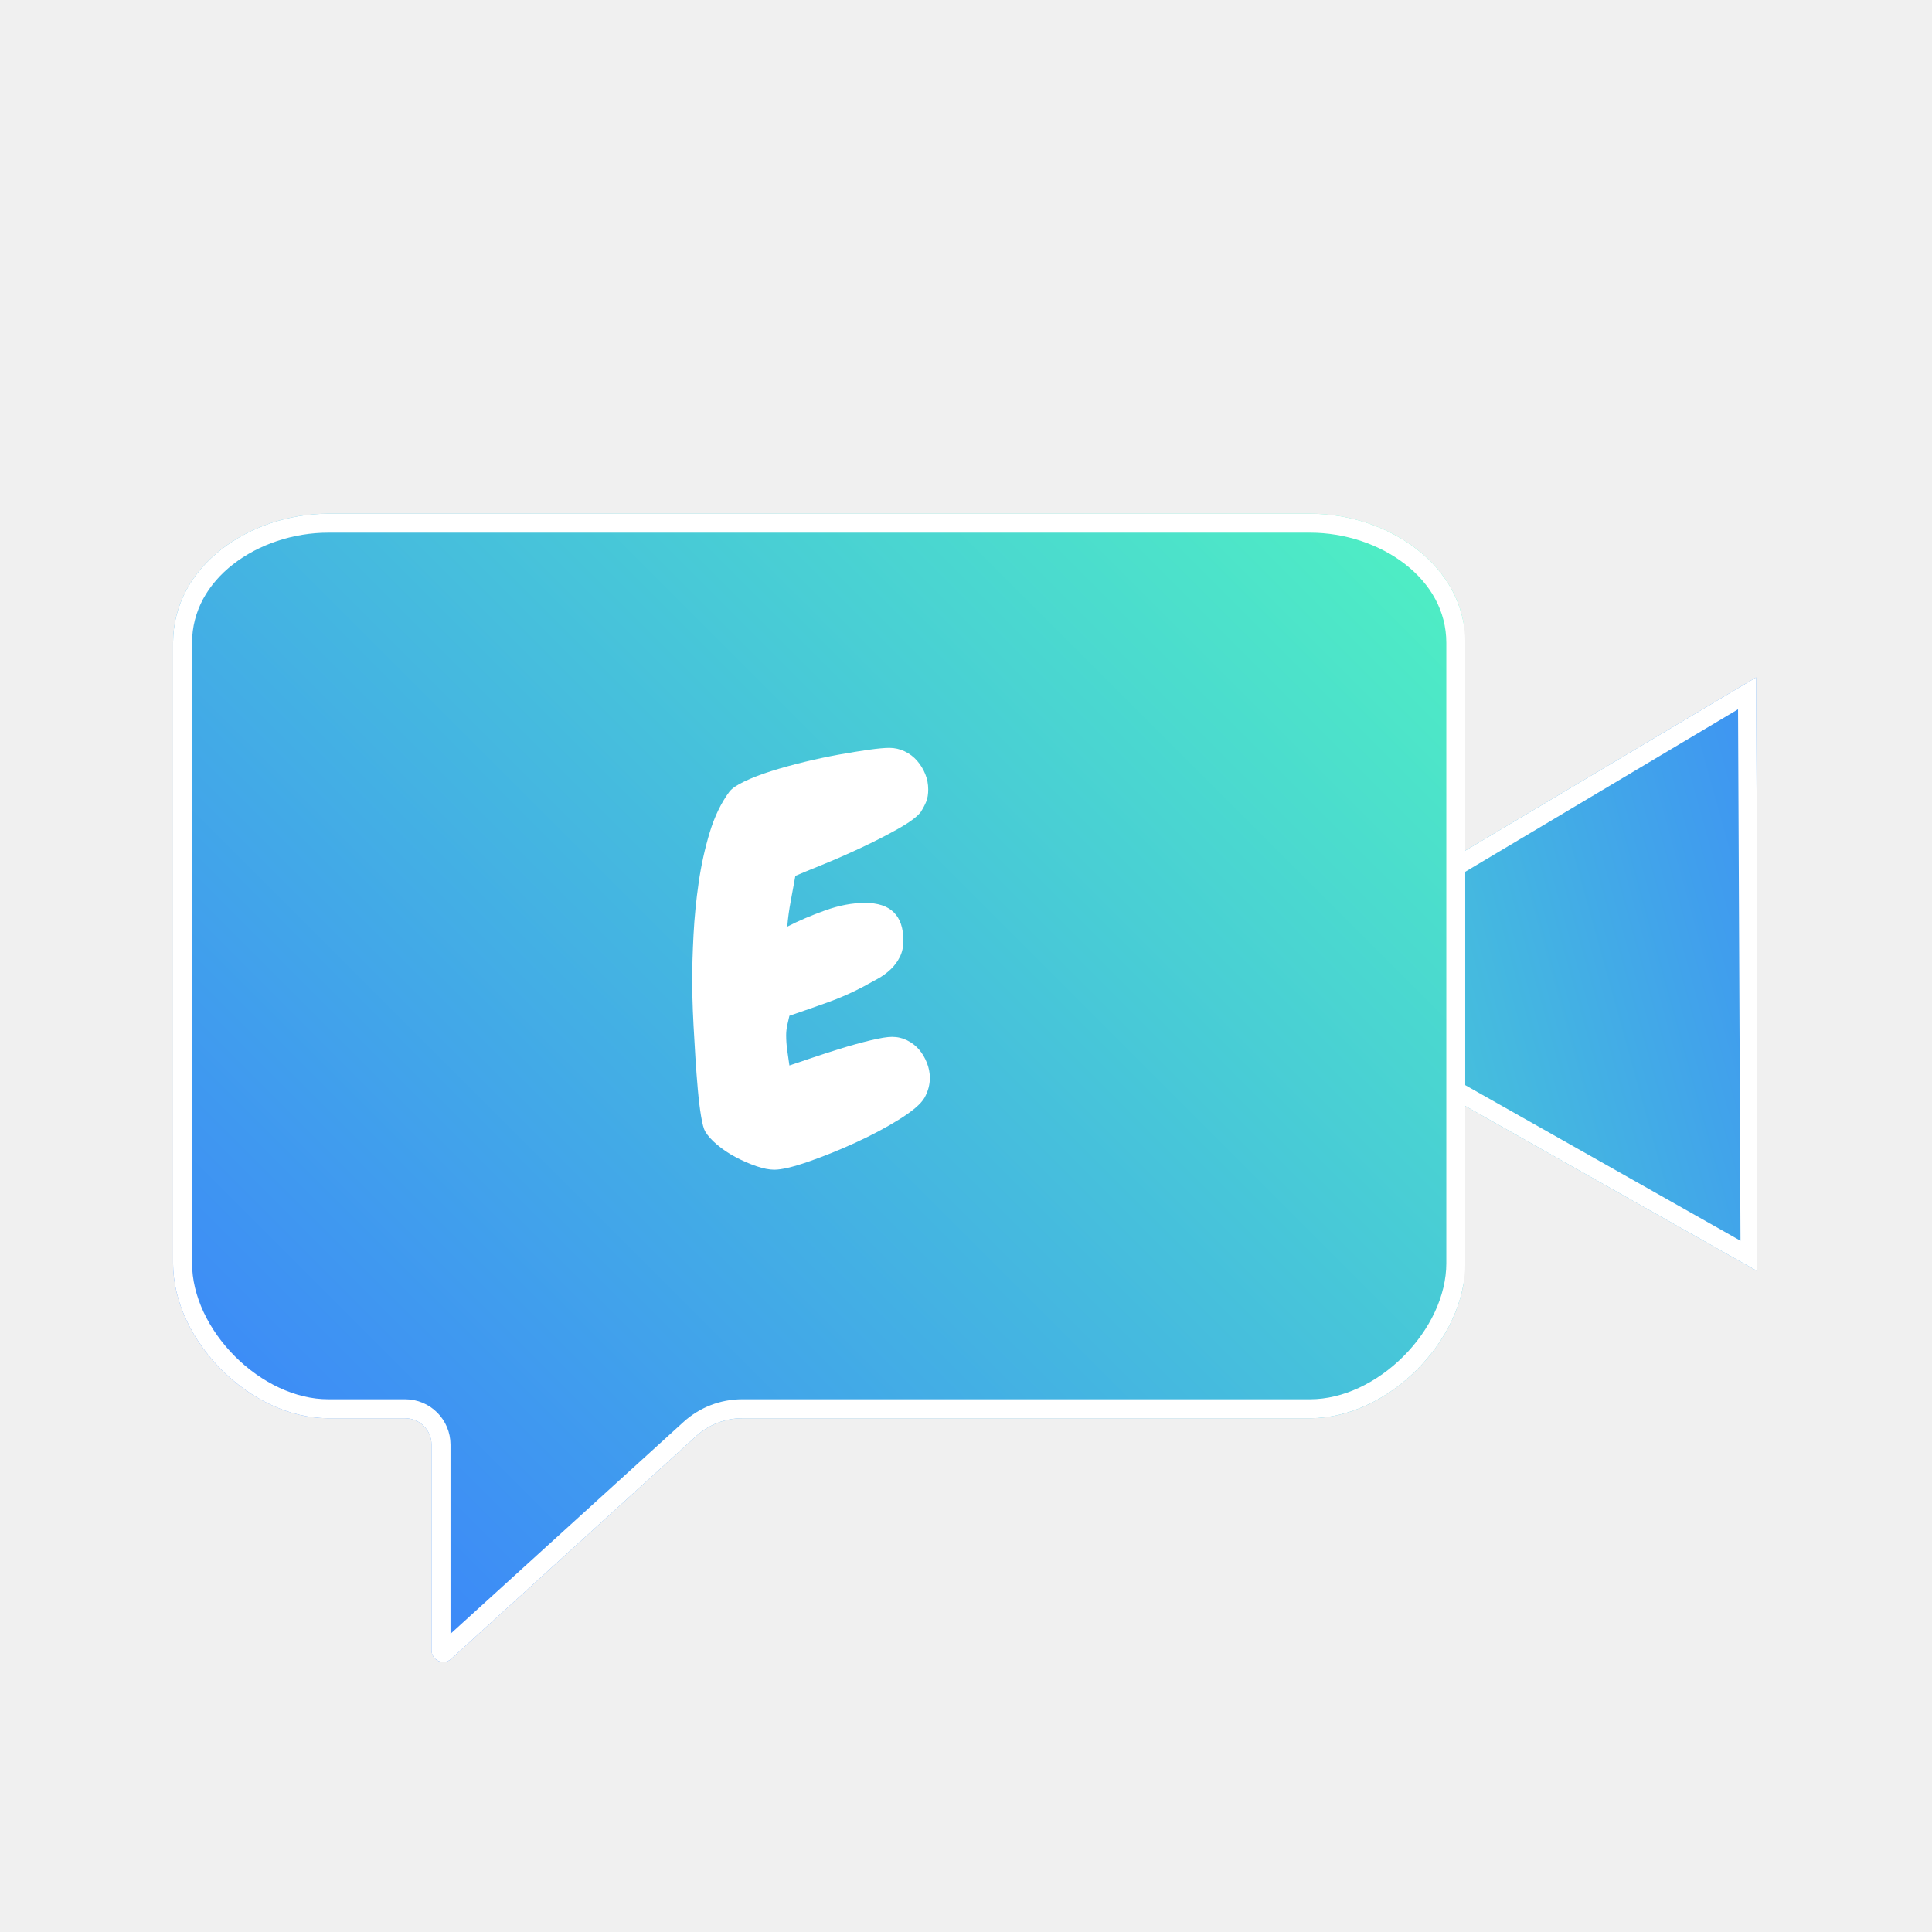
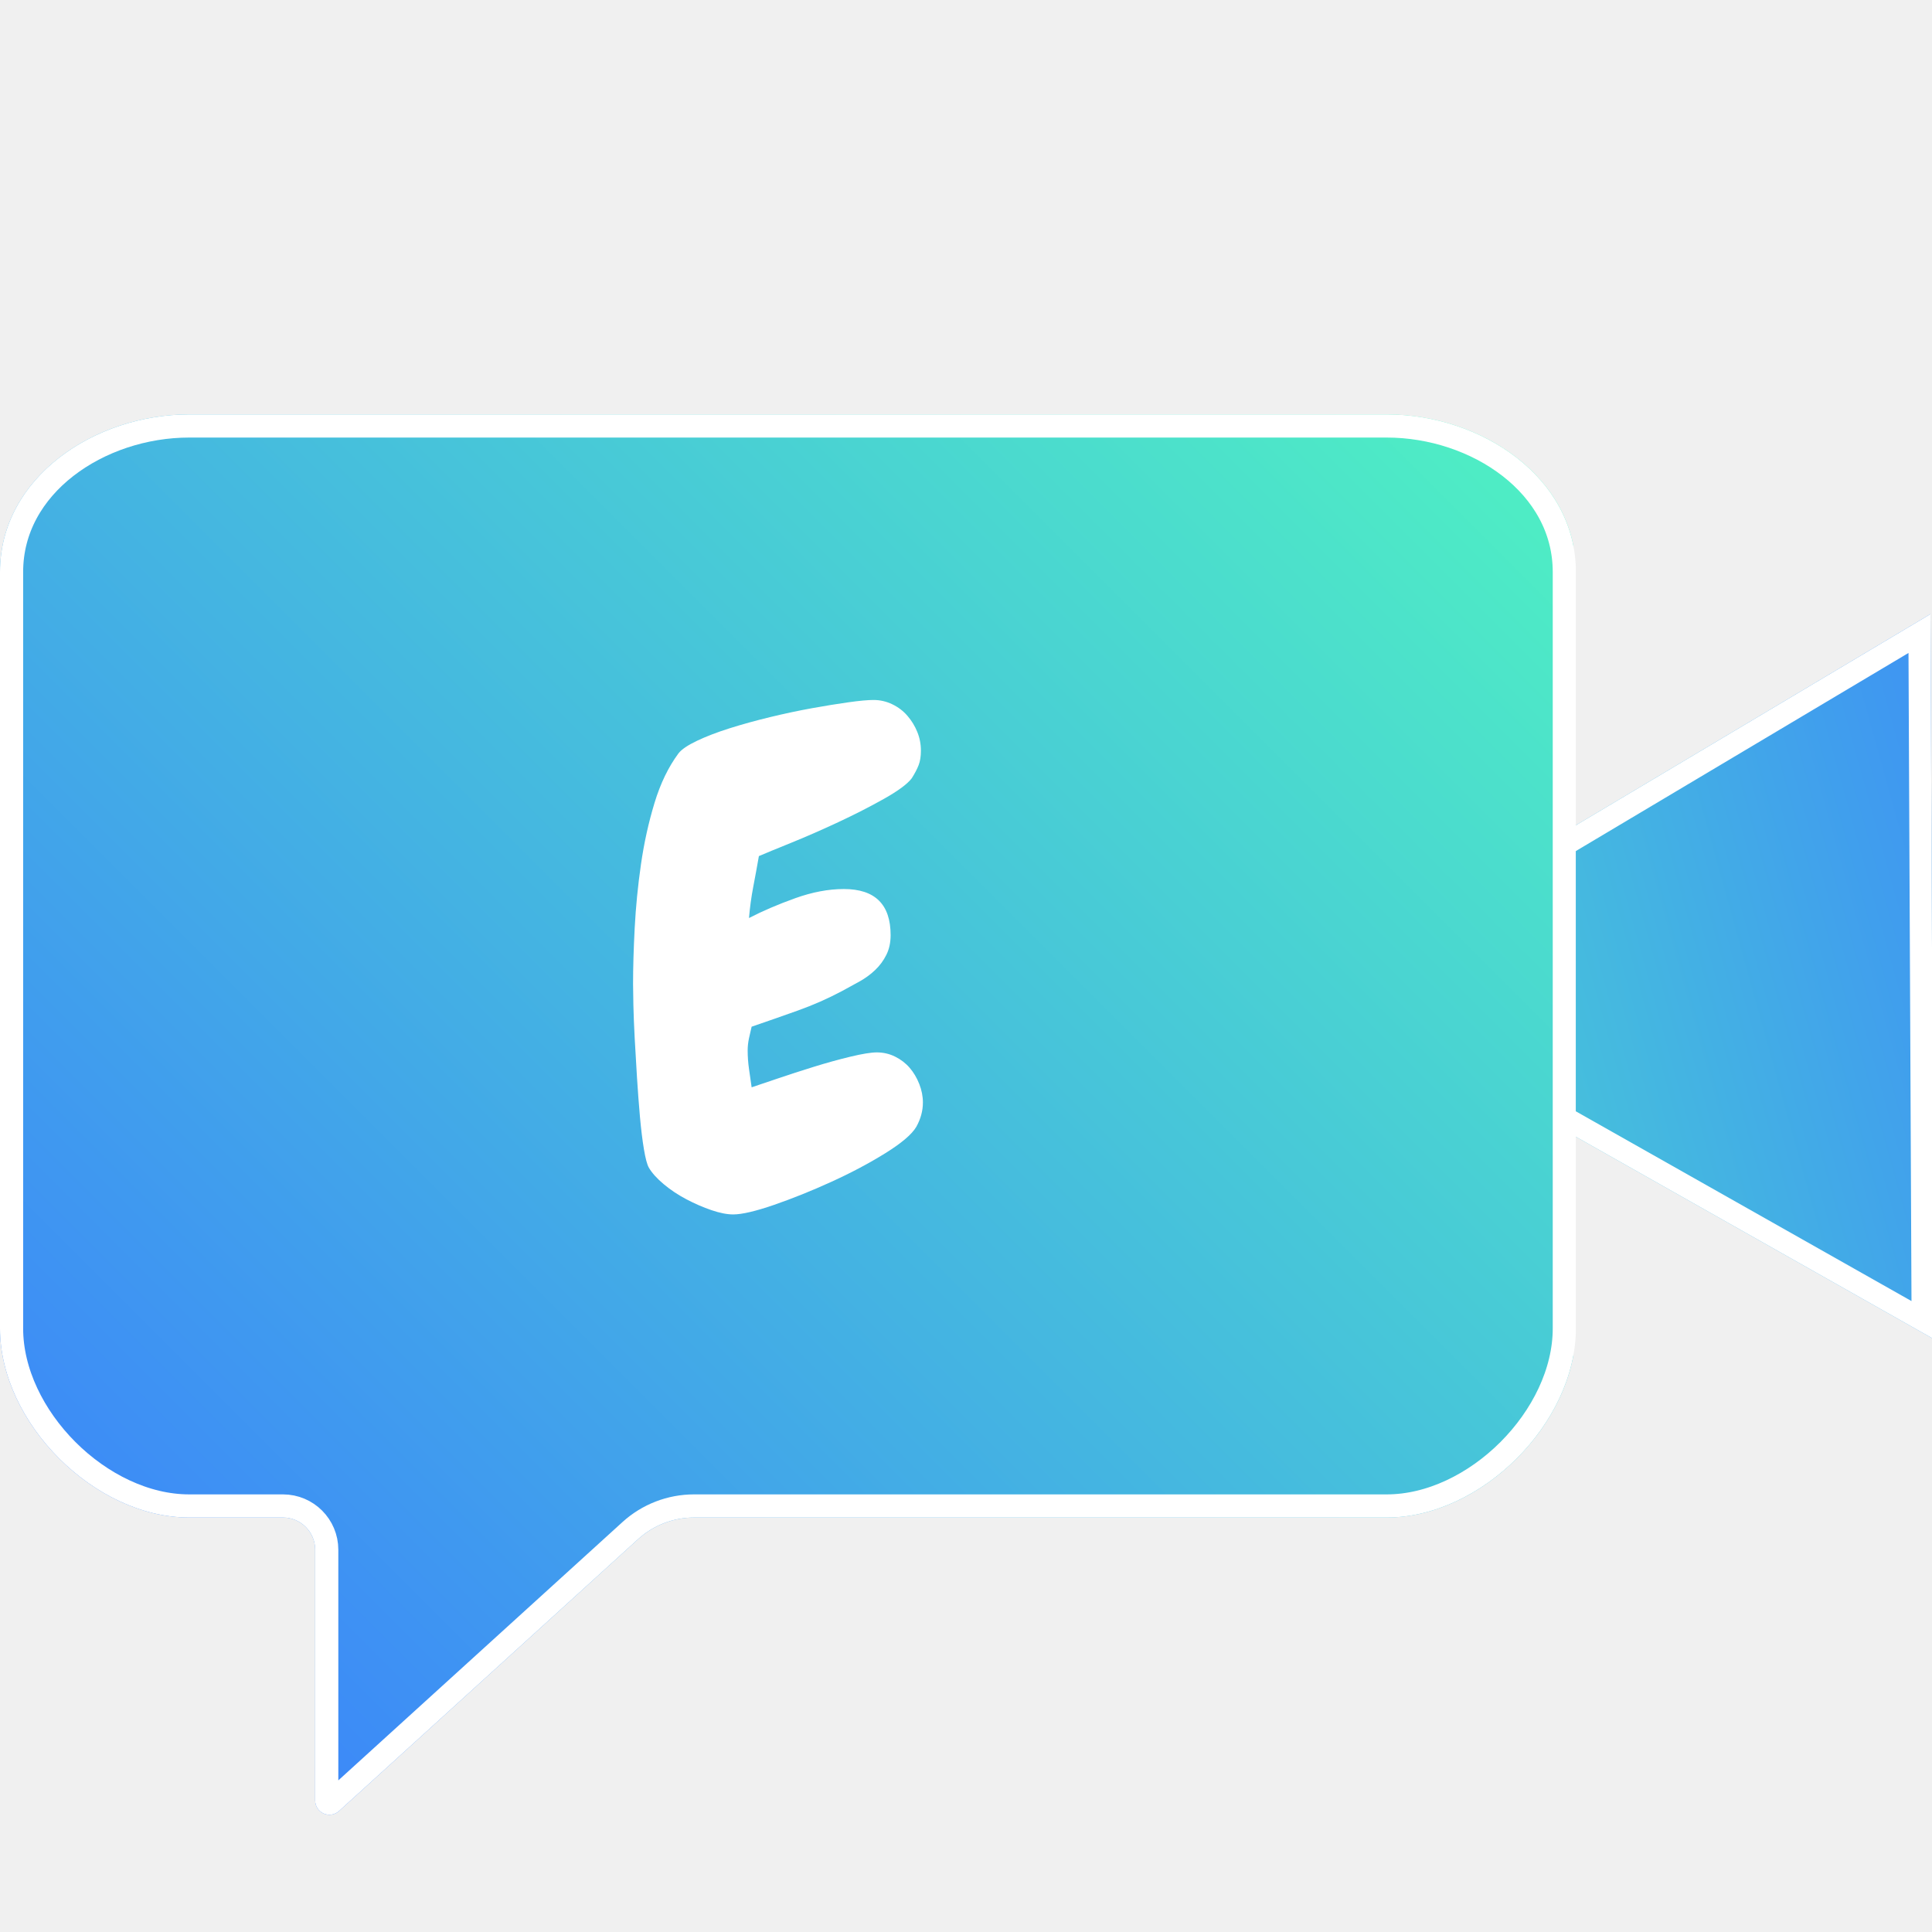
<svg xmlns="http://www.w3.org/2000/svg" width="1920" height="1920" viewBox="0 0 1440 1440">
  <defs>
    <clipPath id="a">
      <path d="M974 387h466v542H974Zm0 0" />
    </clipPath>
    <clipPath id="b">
      <path d="M1441.348 928.098 973.87 663.824l230.902-408.445 467.477 264.273Zm0 0" />
    </clipPath>
    <clipPath id="c">
      <path d="m1438.852 387.71-464.297 276.5 466.793 263.888Zm0 0" />
    </clipPath>
    <clipPath id="e">
      <path d="M.398.602H466V541.32H.398Zm0 0" />
    </clipPath>
    <clipPath id="f">
      <path d="M467.348 541.098-.13 276.824 230.773-131.62 698.25 132.652Zm0 0" />
    </clipPath>
    <clipPath id="g">
      <path d="M464.852.71.555 277.21l466.793 263.888Zm0 0" />
    </clipPath>
    <clipPath id="h">
      <path d="M467.348 541.098-.13 276.824 230.773-131.62 698.25 132.652Zm0 0" />
    </clipPath>
    <clipPath id="i">
      <path d="M467.355 541.102.563 277.215 231.465-131.23l466.789 263.886Zm0 0" />
    </clipPath>
    <clipPath id="d">
      <path d="M0 0h466v542H0z" />
    </clipPath>
    <clipPath id="k">
      <path d="M974 387h466v542H974Zm0 0" />
    </clipPath>
    <clipPath id="l">
      <path d="m1441.348 928.098-466.82-263.903 231.054-408.71 466.816 263.902Zm0 0" />
    </clipPath>
    <clipPath id="m">
      <path d="M1441.344 928.098 974.562 664.215l230.895-408.438 466.785 263.883Zm0 0" />
    </clipPath>
    <clipPath id="n">
      <path d="m1438.852 387.719-464.29 276.496 466.782 263.883Zm0 0" />
    </clipPath>
    <clipPath id="o">
      <path d="M0 238.879h1175V1283H0Zm0 0" />
    </clipPath>
    <clipPath id="p">
      <path d="M1033.633 238.879c70.472 0 140.949 46.98 140.949 117.457v563.797c0 70.476-70.477 140.949-140.95 140.949H517.325a62.09 62.09 0 0 0-41.758 16.145l-222.89 202.628a10.62 10.62 0 0 1-11.438 1.856 10.62 10.62 0 0 1-6.32-9.711v-186.918c0-13.254-10.746-24-24-24h-69.969C70.477 1061.082 0 990.609 0 920.132V356.337c0-70.477 70.477-117.457 140.95-117.457Zm0 0" />
    </clipPath>
    <clipPath id="r">
      <path d="M0 .879h1172.746v1043.738H0Zm0 0" />
    </clipPath>
    <clipPath id="s">
      <path d="M1033.633.879c70.472 0 140.949 46.98 140.949 117.457v563.797c0 70.476-70.477 140.949-140.95 140.949H517.325a62.09 62.09 0 0 0-41.758 16.145l-222.89 202.628a10.62 10.62 0 0 1-11.438 1.856 10.62 10.62 0 0 1-6.32-9.711V847.082c0-13.254-10.746-24-24-24h-69.969C70.477 823.082 0 752.609 0 682.132V118.337C0 47.859 70.477.879 140.95.879Zm0 0" />
    </clipPath>
    <clipPath id="q">
      <path d="M0 0h1175v1045H0z" />
    </clipPath>
    <clipPath id="u">
      <path d="M0 238.879h1174.5V1283H0Zm0 0" />
    </clipPath>
    <clipPath id="v">
      <path d="M1033.621 238.879c70.477 0 140.95 46.98 140.95 117.457v563.793c0 70.473-70.473 140.95-140.95 140.95h-516.3a62.07 62.07 0 0 0-41.759 16.14l-222.89 202.629a10.62 10.62 0 0 1-11.438 1.851 10.62 10.62 0 0 1-6.32-9.707v-186.914c0-13.258-10.746-24-24-24H140.95C70.473 1061.078 0 990.602 0 920.128V356.337c0-70.477 70.473-117.457 140.95-117.457Zm0 0" />
    </clipPath>
    <linearGradient id="j" x1="9.311" x2="383.22" y1="264.975" y2="-108.934" gradientTransform="rotate(209.48 304.858 209.071)scale(1.83278)" gradientUnits="userSpaceOnUse">
      <stop offset="0" stop-color="#3a7bff" />
      <stop offset="1" stop-color="#4ff3c2" />
    </linearGradient>
    <linearGradient id="t" x1="7.923" x2="276.303" y1="260.678" y2="-7.701" gradientTransform="translate(-.013 .877)scale(4.12939)" gradientUnits="userSpaceOnUse">
      <stop offset="0" stop-color="#3a7bff" />
      <stop offset="1" stop-color="#4ff2c2" />
    </linearGradient>
  </defs>
-   <g transform="translate(129, 187) scale(0.82)">
+   <g transform="translate(0, 70)">
    <g clip-path="url(#a)">
      <g clip-path="url(#b)">
        <g clip-path="url(#c)">
          <g clip-path="url(#d)" transform="translate(974 387)">
            <g clip-path="url(#e)">
              <g clip-path="url(#f)">
                <g clip-path="url(#g)">
                  <g clip-path="url(#h)">
                    <g clip-path="url(#i)">
                      <path fill="url(#j)" d="m353.277 740.492 344.227-608.906-584.219-330.273-344.23 608.91Zm0 0" />
                    </g>
                  </g>
                </g>
              </g>
            </g>
          </g>
        </g>
      </g>
    </g>
    <g clip-path="url(#k)">
      <g clip-path="url(#l)">
        <g clip-path="url(#m)">
          <g clip-path="url(#n)">
            <path fill="none" stroke="#fff" stroke-width="33" d="m1438.852 387.719-464.29 276.496 466.782 263.883Zm0 0" />
          </g>
        </g>
      </g>
    </g>
    <g clip-path="url(#o)">
      <g clip-path="url(#p)">
        <g clip-path="url(#q)" transform="translate(0 238)">
          <g clip-path="url(#r)">
            <g clip-path="url(#s)">
              <path fill="url(#t)" d="M0 .879v1043.738h1172.746V.88Zm0 0" />
            </g>
          </g>
        </g>
      </g>
    </g>
    <g clip-path="url(#u)">
      <g clip-path="url(#v)">
        <path fill="none" stroke="#fff" stroke-width="34.5" d="M1033.621 238.879c70.477 0 140.95 46.98 140.95 117.457v563.793c0 70.473-70.473 140.95-140.95 140.95h-516.3a62.07 62.07 0 0 0-41.758 16.14l-222.891 202.629a10.62 10.62 0 0 1-11.438 1.851 10.62 10.62 0 0 1-6.32-9.707v-186.914c0-13.258-10.746-24-24-24H140.95C70.473 1061.078 0 990.602 0 920.13V356.336c0-70.477 70.473-117.457 140.95-117.457Zm0 0" />
      </g>
    </g>
    <path fill="#fff" d="M687.879 751.71q0 9.33-4.922 18.156-4.91 8.36-23.078 19.656-18.16 11.285-40.25 21.344-22.095 10.065-42.72 17.188-20.611 7.108-30.437 7.109c-4.586 0-9.984-1.063-16.203-3.188q-9.328-3.186-18.656-8.093-9.33-4.906-16.938-11.282-7.612-6.386-11.046-12.28c-1.313-2.29-2.543-6.876-3.688-13.75q-1.723-10.312-2.953-24.063a1182 1182 0 0 1-2.203-29.203 3200 3200 0 0 1-1.719-29.454q-.738-13.998-.984-24.796-.235-10.81-.235-15.72 0-18.168 1.22-41.734 1.23-23.561 4.671-47.375 3.434-23.812 10.062-45.656 6.624-21.856 17.922-37.078 3.436-4.418 13.75-9.328 10.312-4.905 24.297-9.328 13.998-4.419 30.203-8.344 16.202-3.918 31.172-6.625 14.965-2.7 27.235-4.422 12.28-1.718 18.671-1.719a31.86 31.86 0 0 1 13.985 3.188q6.639 3.19 11.297 8.594a43.1 43.1 0 0 1 7.36 12.03q2.701 6.627 2.702 13.985 0 6.394-1.719 10.813-1.722 4.423-5.156 9.812-4.91 6.393-20.625 15.235-15.704 8.83-34.11 17.422-18.409 8.595-35.359 15.468-16.94 6.861-23.796 9.813a1364 1364 0 0 1-4.188 22.844 223 223 0 0 0-3.187 23.312q15.216-7.856 34.359-14.734 19.154-6.874 36.344-6.875 34.859.001 34.86 34.375c0 5.562-1.071 10.476-3.204 14.734a40.4 40.4 0 0 1-8.344 11.281q-5.144 4.91-11.781 8.594a950 950 0 0 1-13 7.11q-15.721 8.36-32.906 14.5a2872 2872 0 0 1-34.36 12.015 239 239 0 0 0-1.968 8.61q-.985 4.656-.985 9.062 0 6.878.985 13.75l1.968 13.75a5469 5469 0 0 0 18.891-6.375 1101 1101 0 0 1 27.25-8.844c9.5-2.945 18.664-5.484 27.5-7.61q13.266-3.187 19.64-3.187 7.36 0 13.735 3.188 6.388 3.187 10.812 8.344 4.418 5.157 7.125 12.03 2.703 6.88 2.704 13.75m0 0" />
  </g>
</svg>
